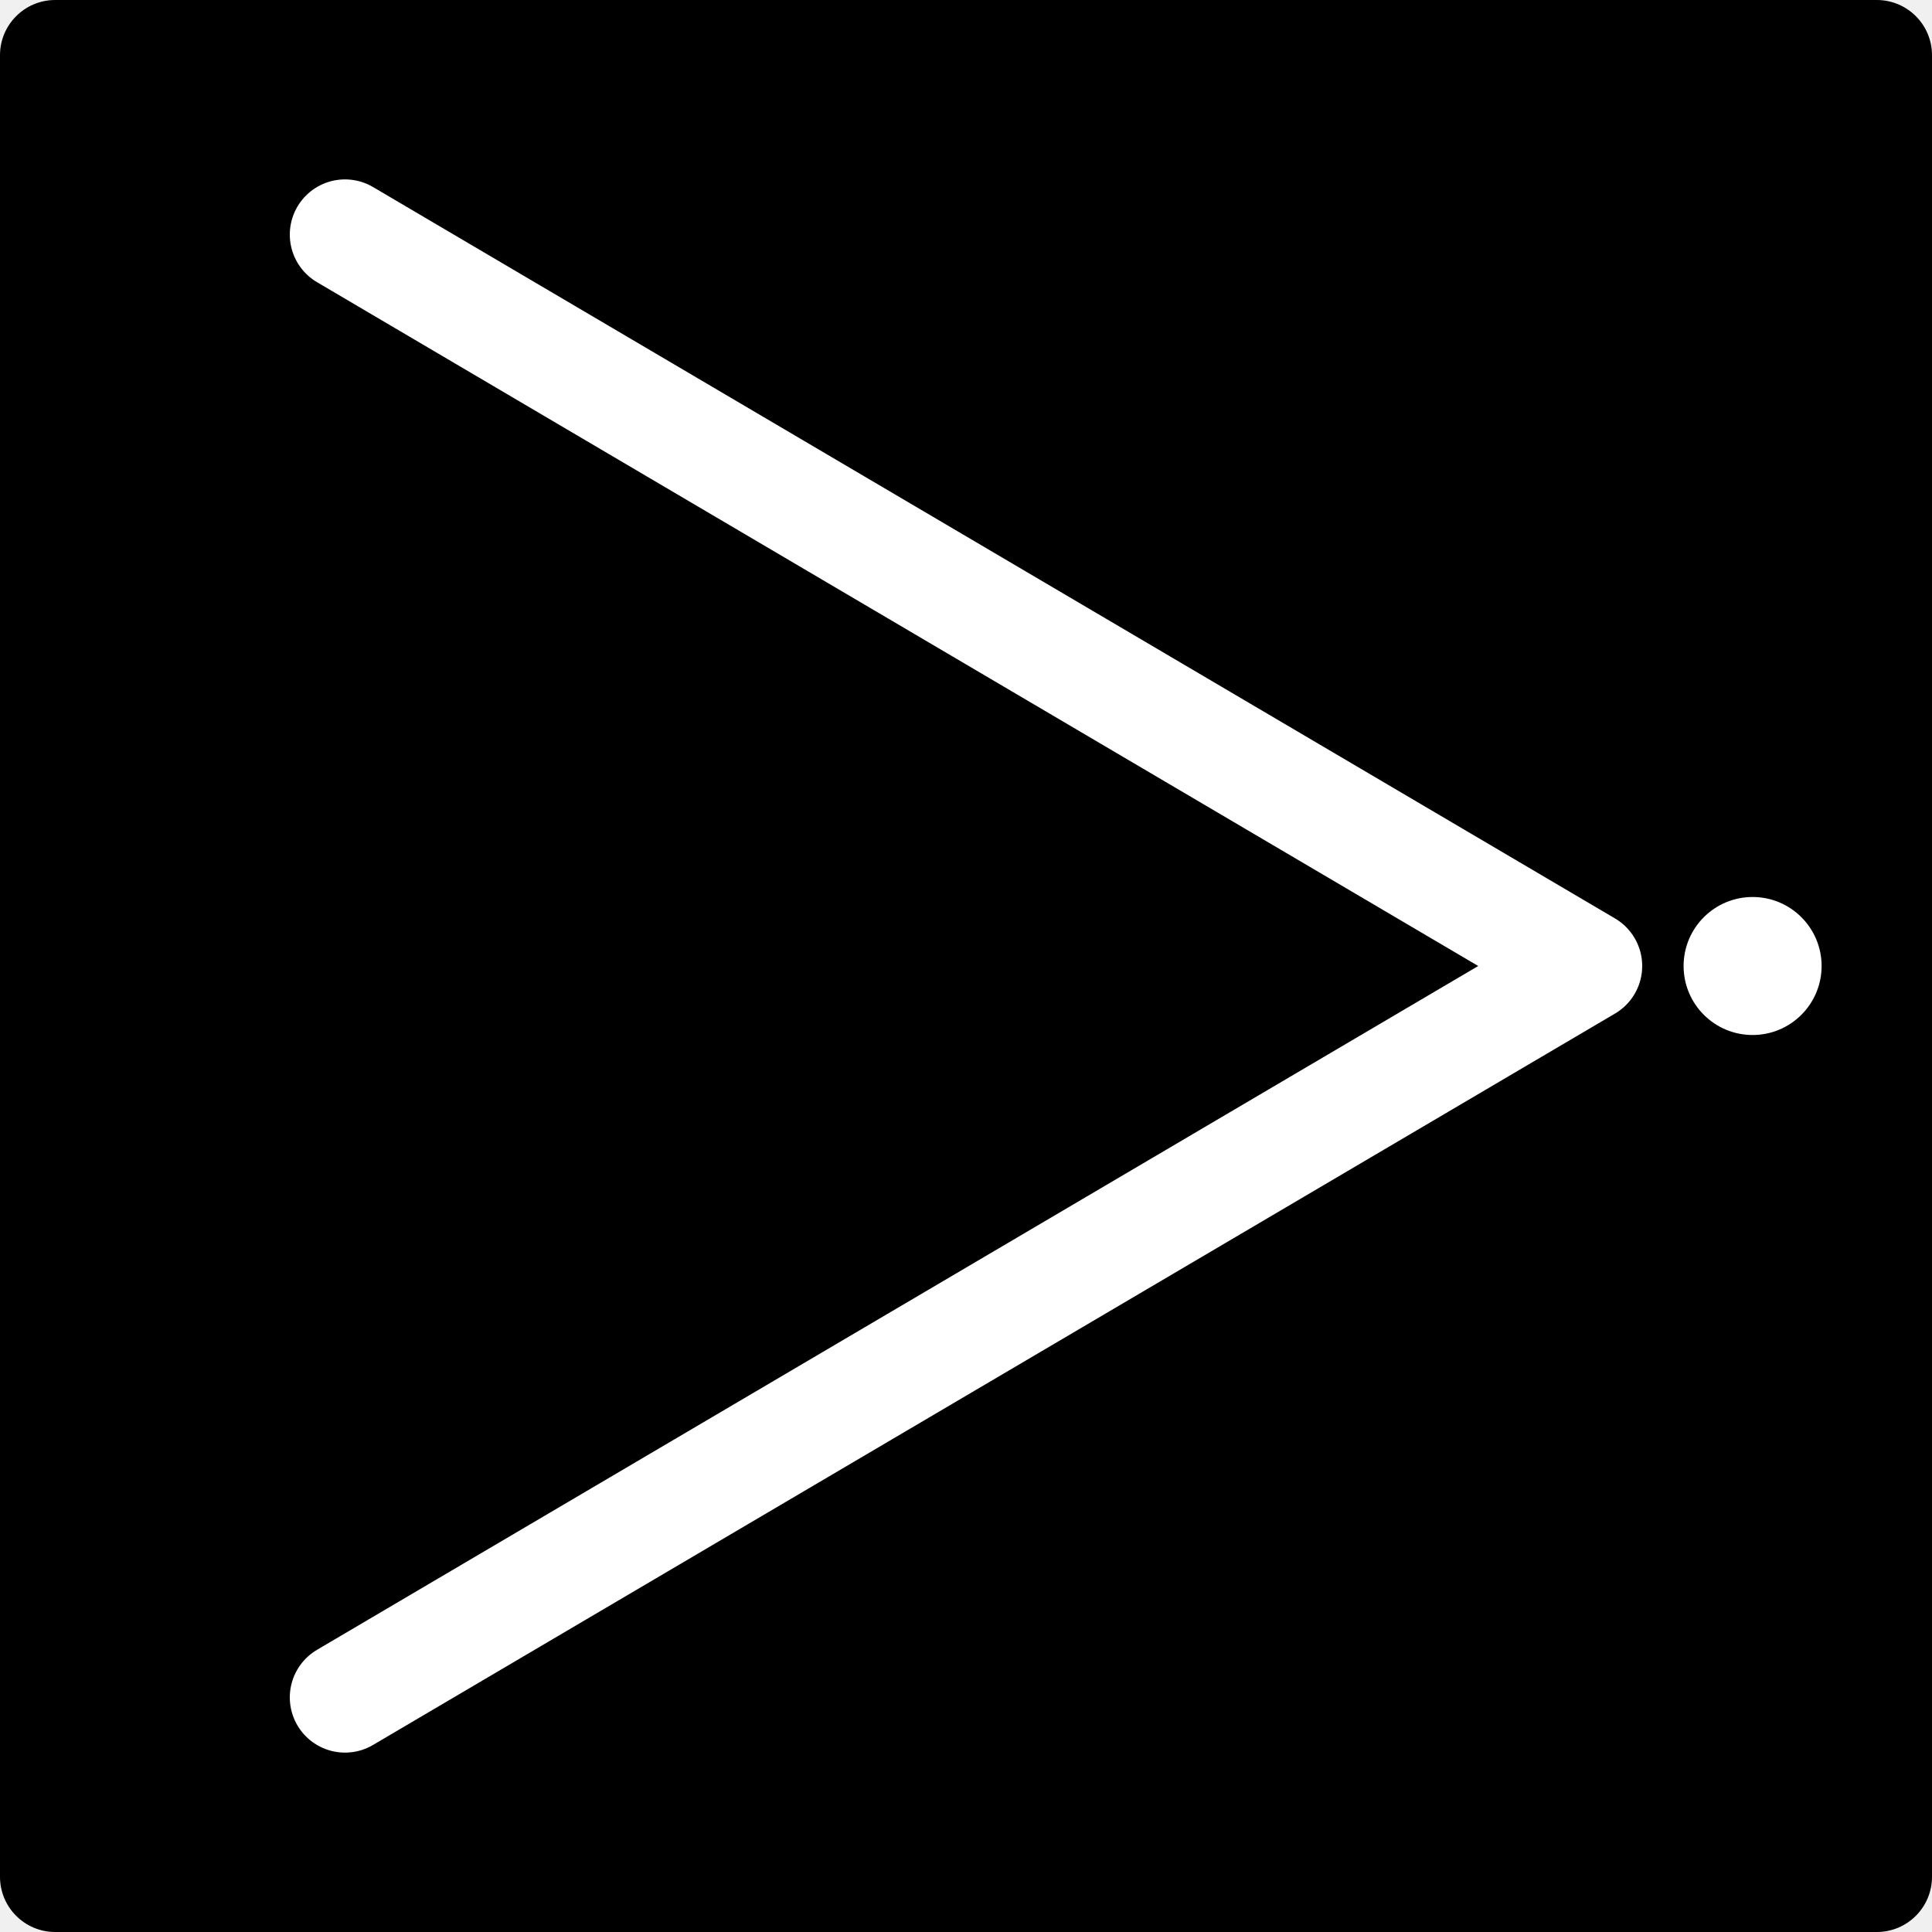
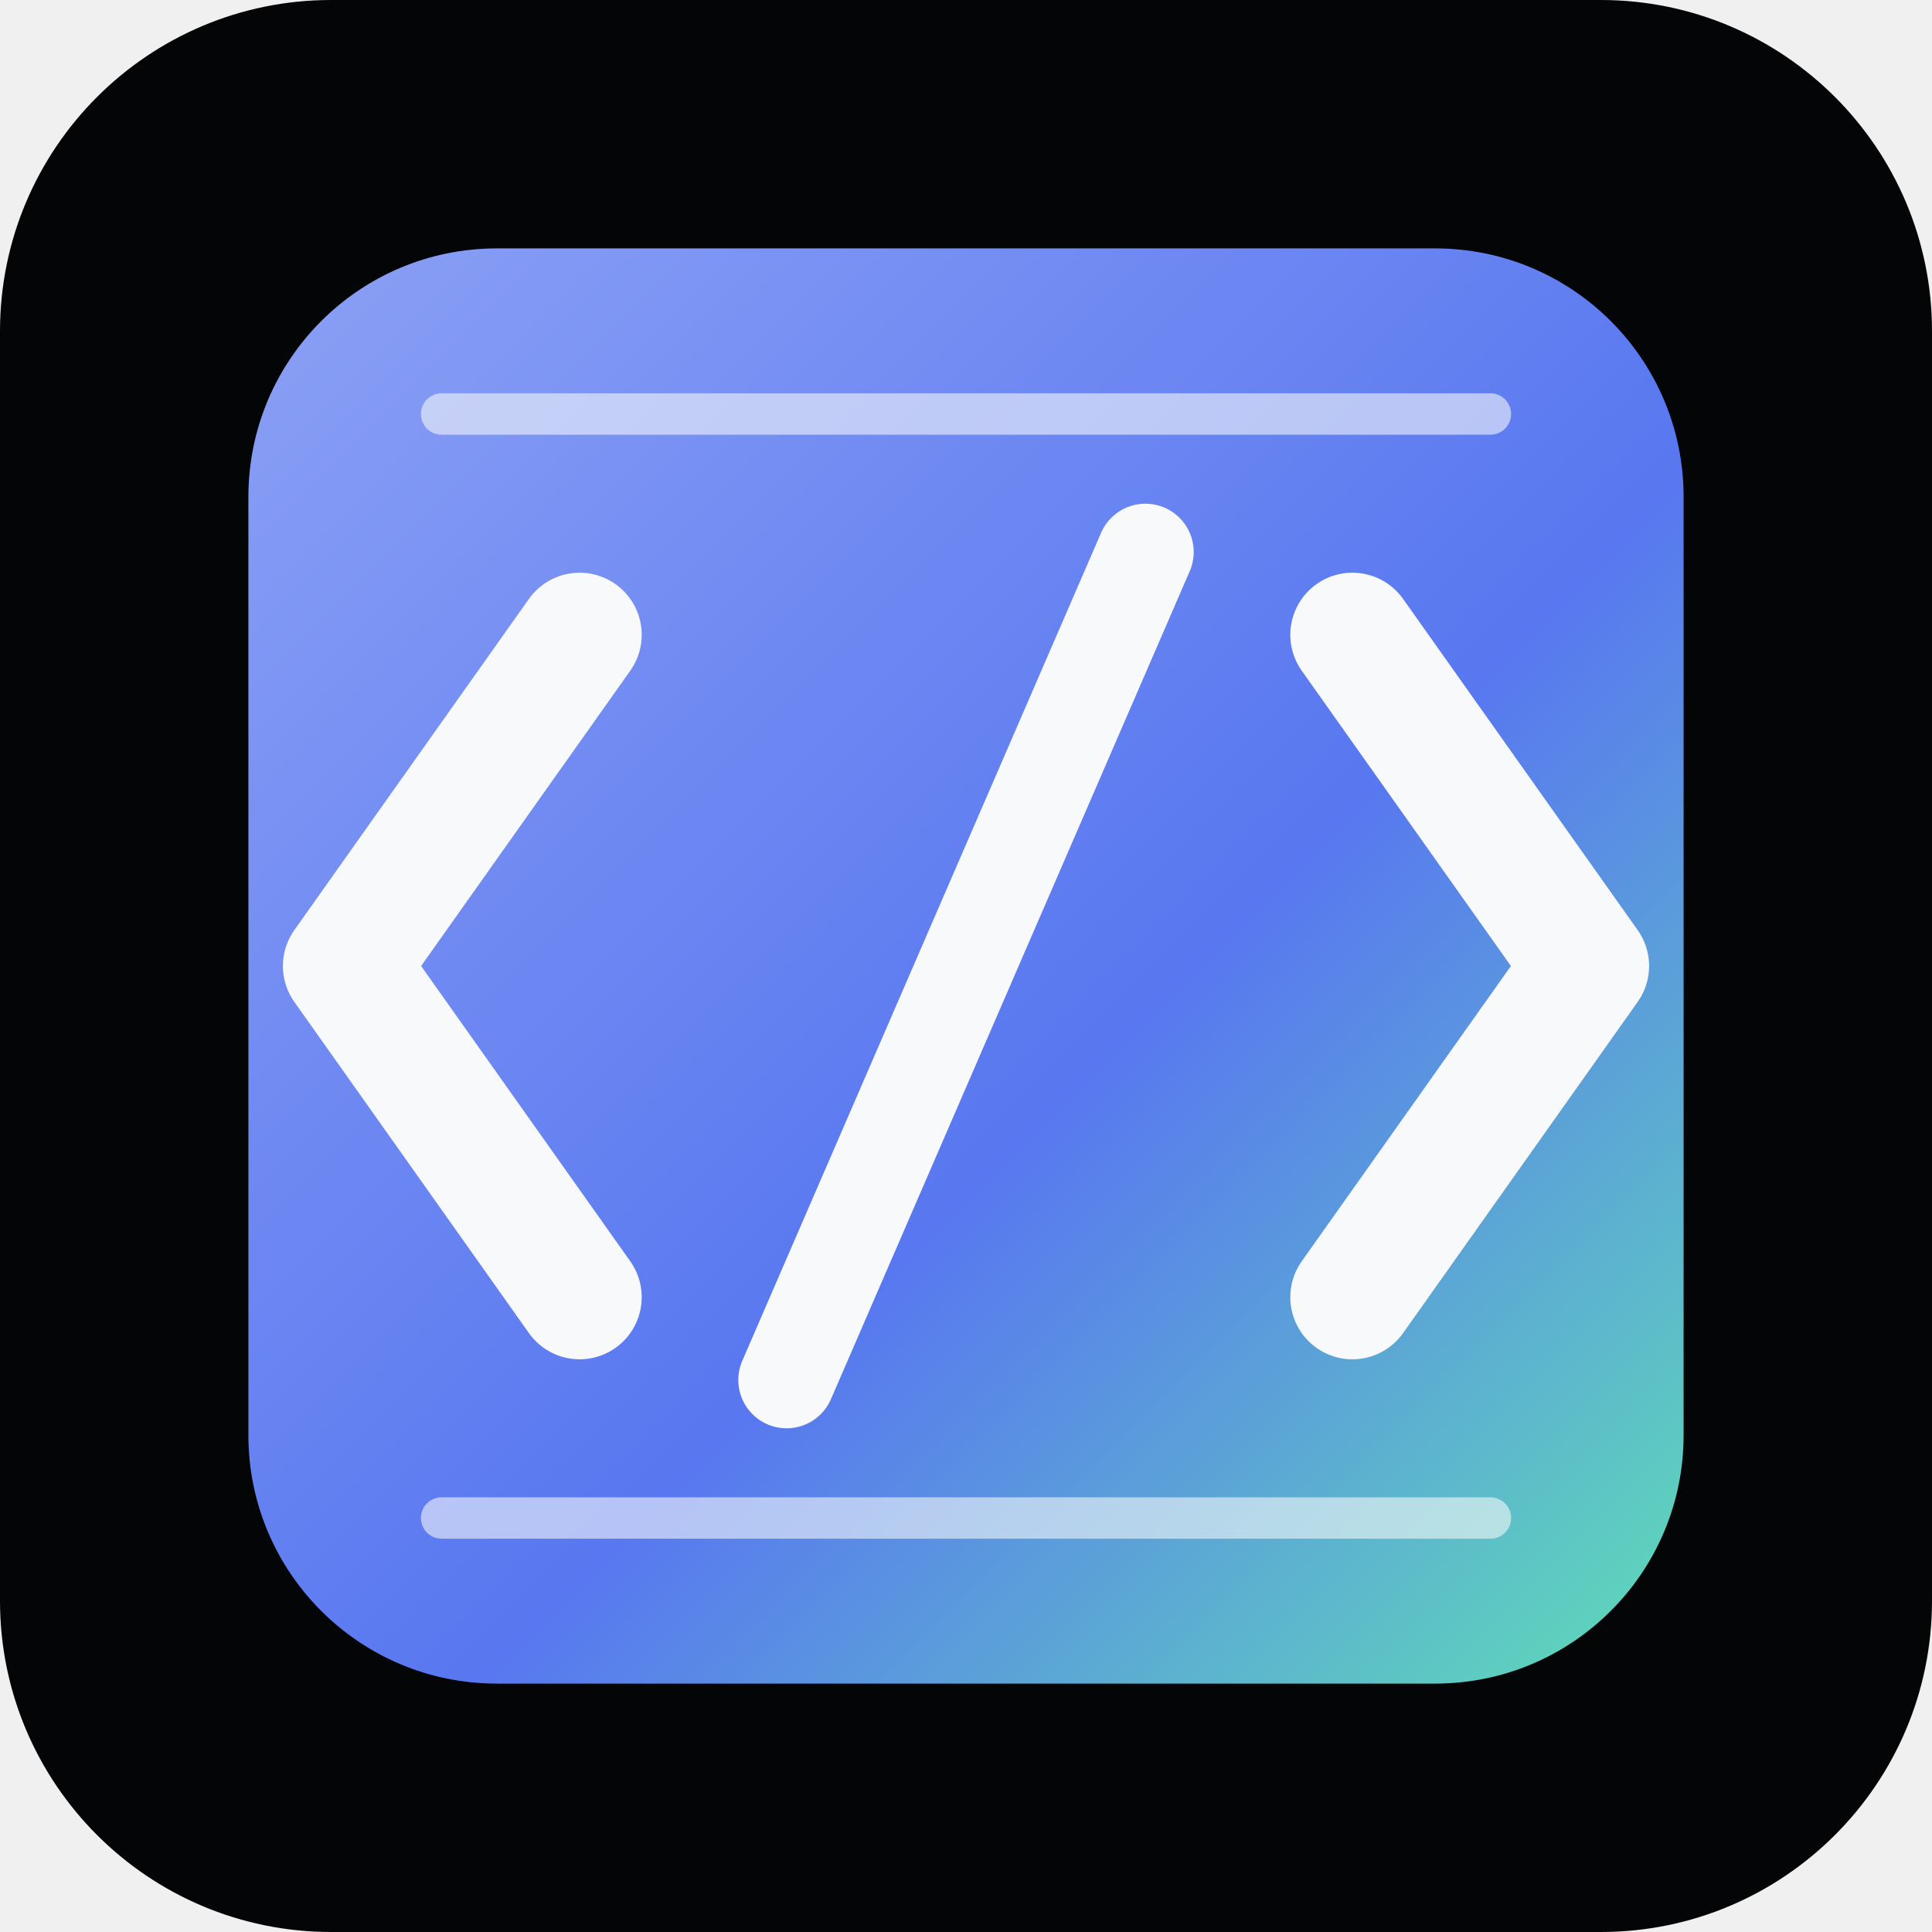
<svg xmlns="http://www.w3.org/2000/svg" viewBox="0 0 140 140" width="140" height="140">
-   <rect x="0" y="0" width="140" height="140" rx="4" ry="4" fill="#000000" />
-   <g transform="translate(20, 17)">
-     <path d="M 5 106 L 95 53 L 5 0" fill="none" stroke="#ffffff" stroke-width="8" stroke-linecap="round" stroke-linejoin="round" />
-     <circle cx="107" cy="53" r="5" fill="#ffffff" />
-   </g>
+   <defs>
+     <linearGradient id="mark" x1="18" y1="18" x2="122" y2="122" gradientUnits="userSpaceOnUse">
+       <stop offset="0" stop-color="#91a7ff" />
+       <stop offset="0.58" stop-color="#5c7cfa" />
+       <stop offset="1" stop-color="#63e6be" />
+     </linearGradient>
+   </defs>
+   <rect x="0" y="0" width="140" height="140" rx="24" fill="#030507" />
+   <rect x="18" y="18" width="104" height="104" rx="18" fill="url(#mark)" opacity="0.96" />
+   <path d="M42 46 L25 70 L42 94" fill="none" stroke="#f8f9fa" stroke-width="9" stroke-linecap="round" stroke-linejoin="round" />
+   <path d="M98 46 L115 70 L98 94" fill="none" stroke="#f8f9fa" stroke-width="9" stroke-linecap="round" stroke-linejoin="round" />
+   <path d="M57 100 L83 40" fill="none" stroke="#f8f9fa" stroke-width="7" stroke-linecap="round" />
+   <path d="M32 30 H108 M32 110 H108" fill="none" stroke="#f8f9fa" stroke-width="3" stroke-linecap="round" opacity="0.58" />
</svg>
